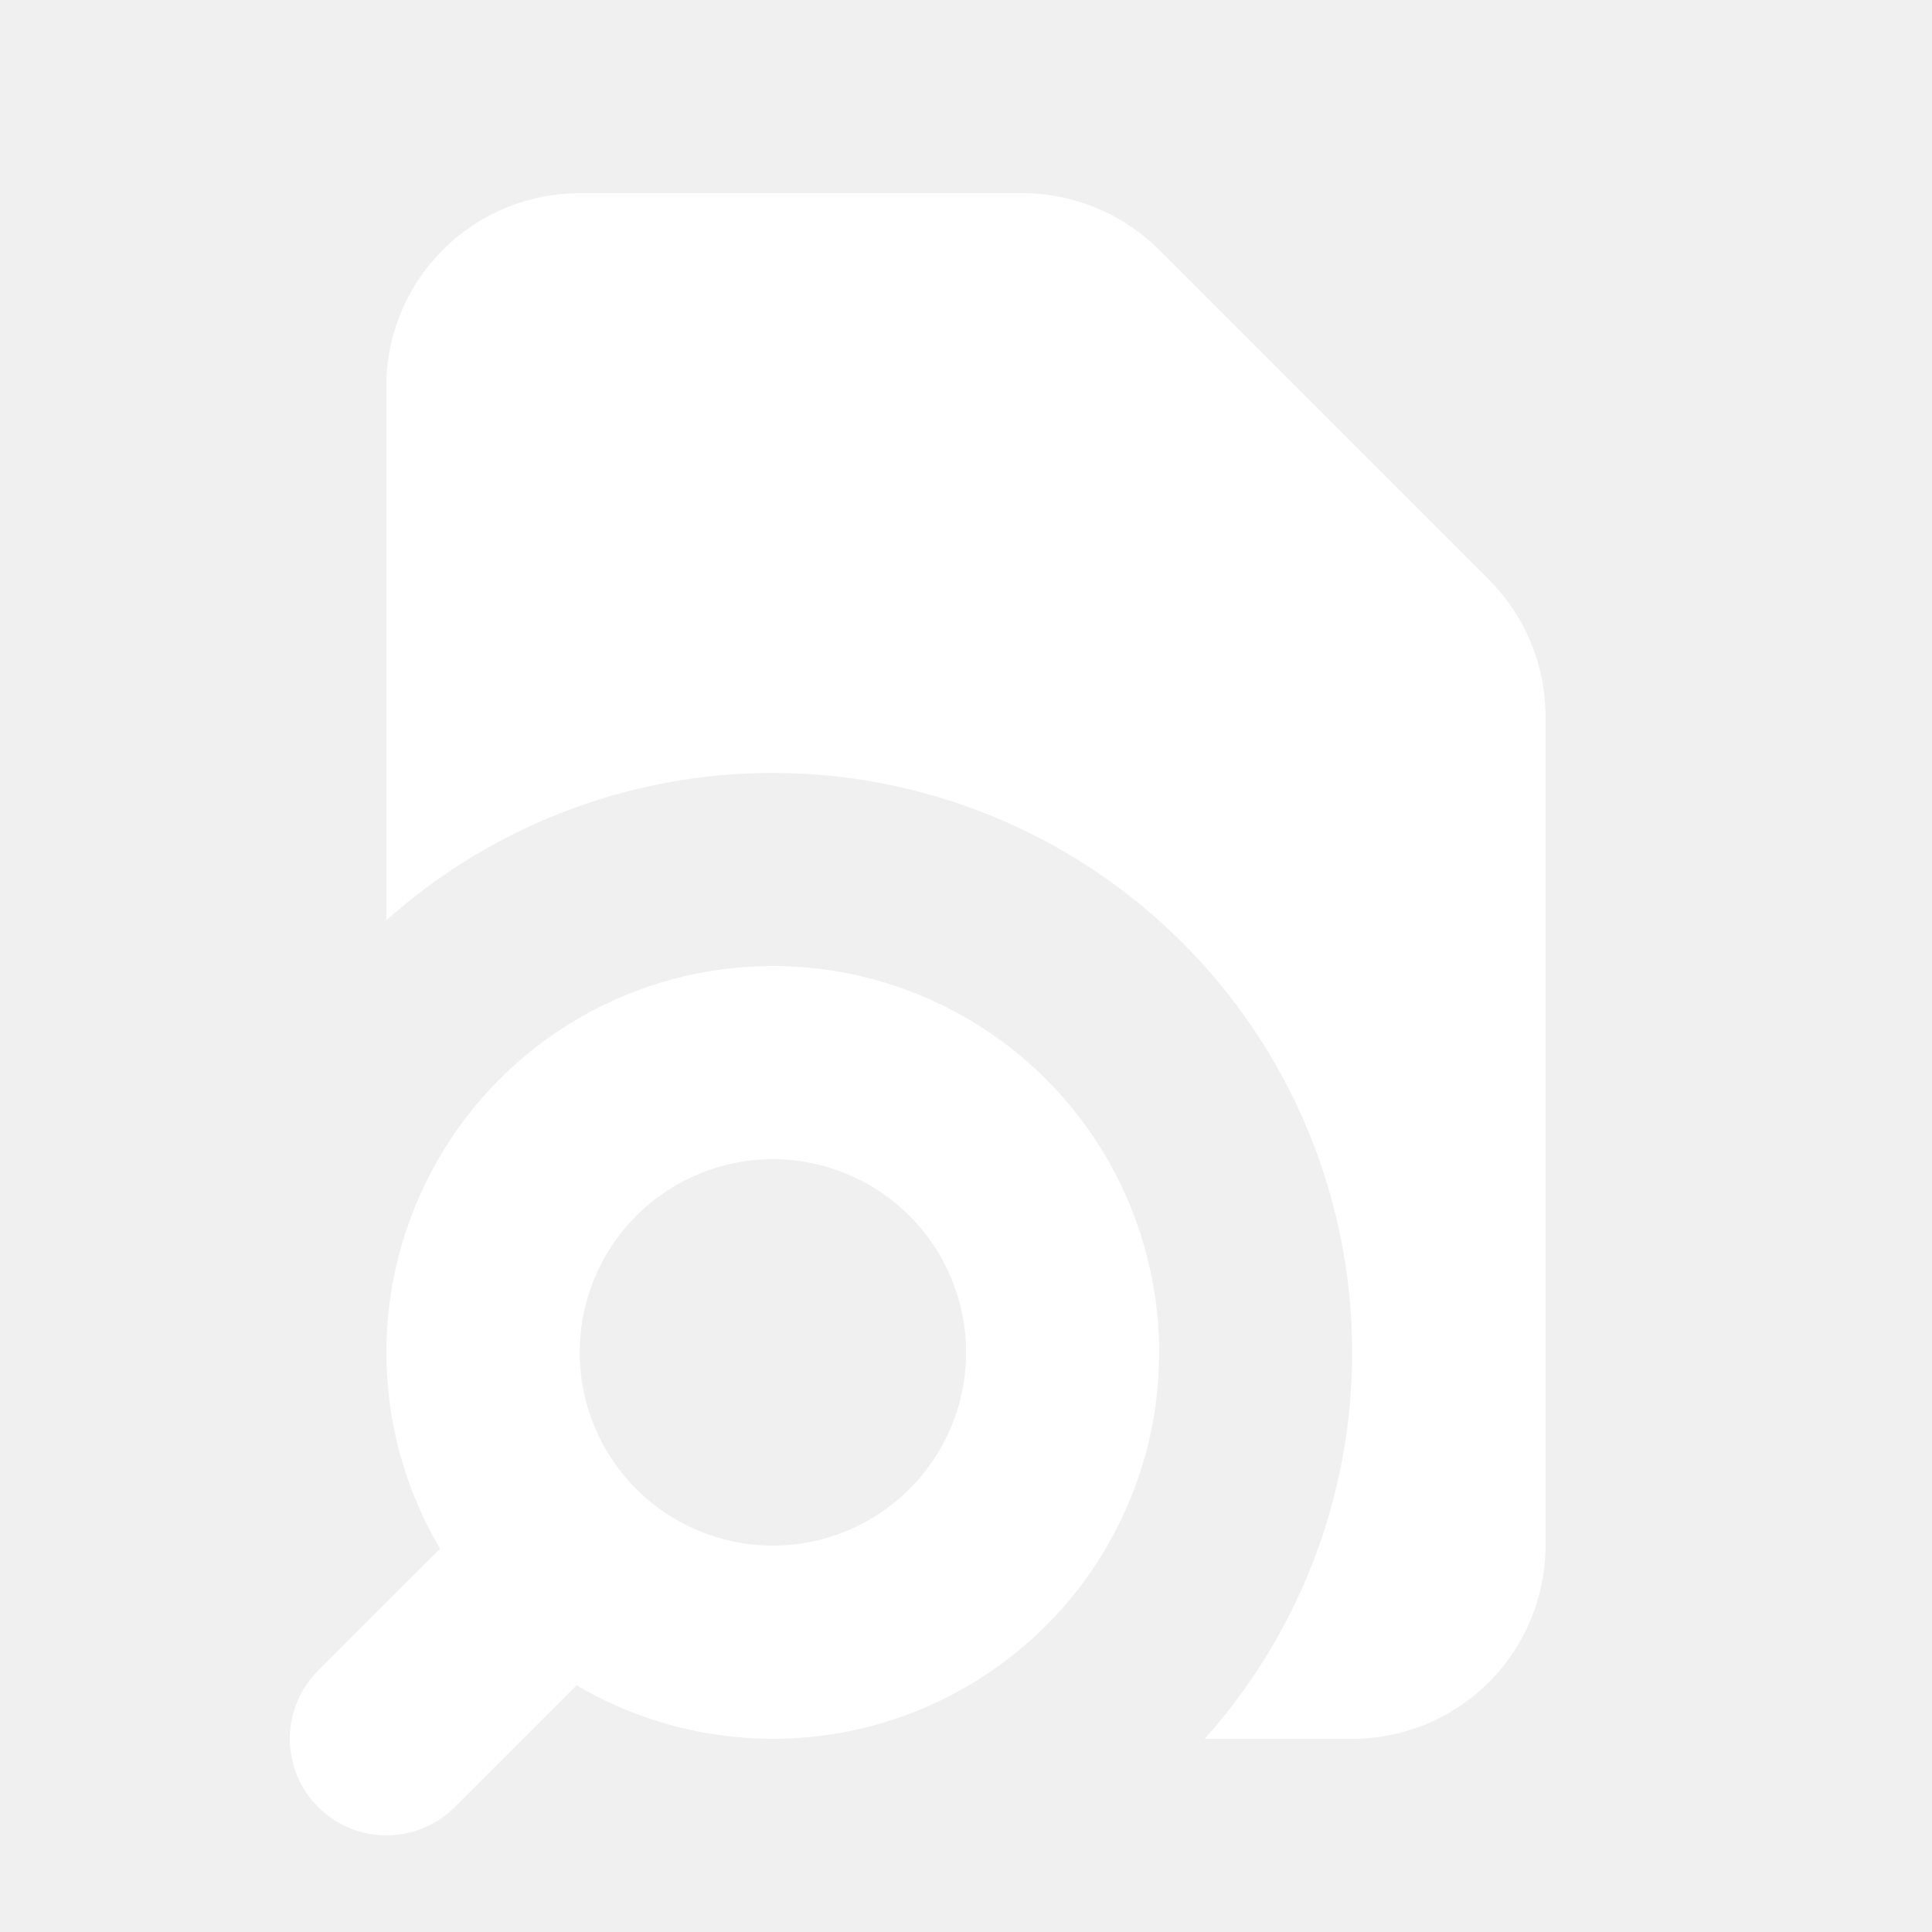
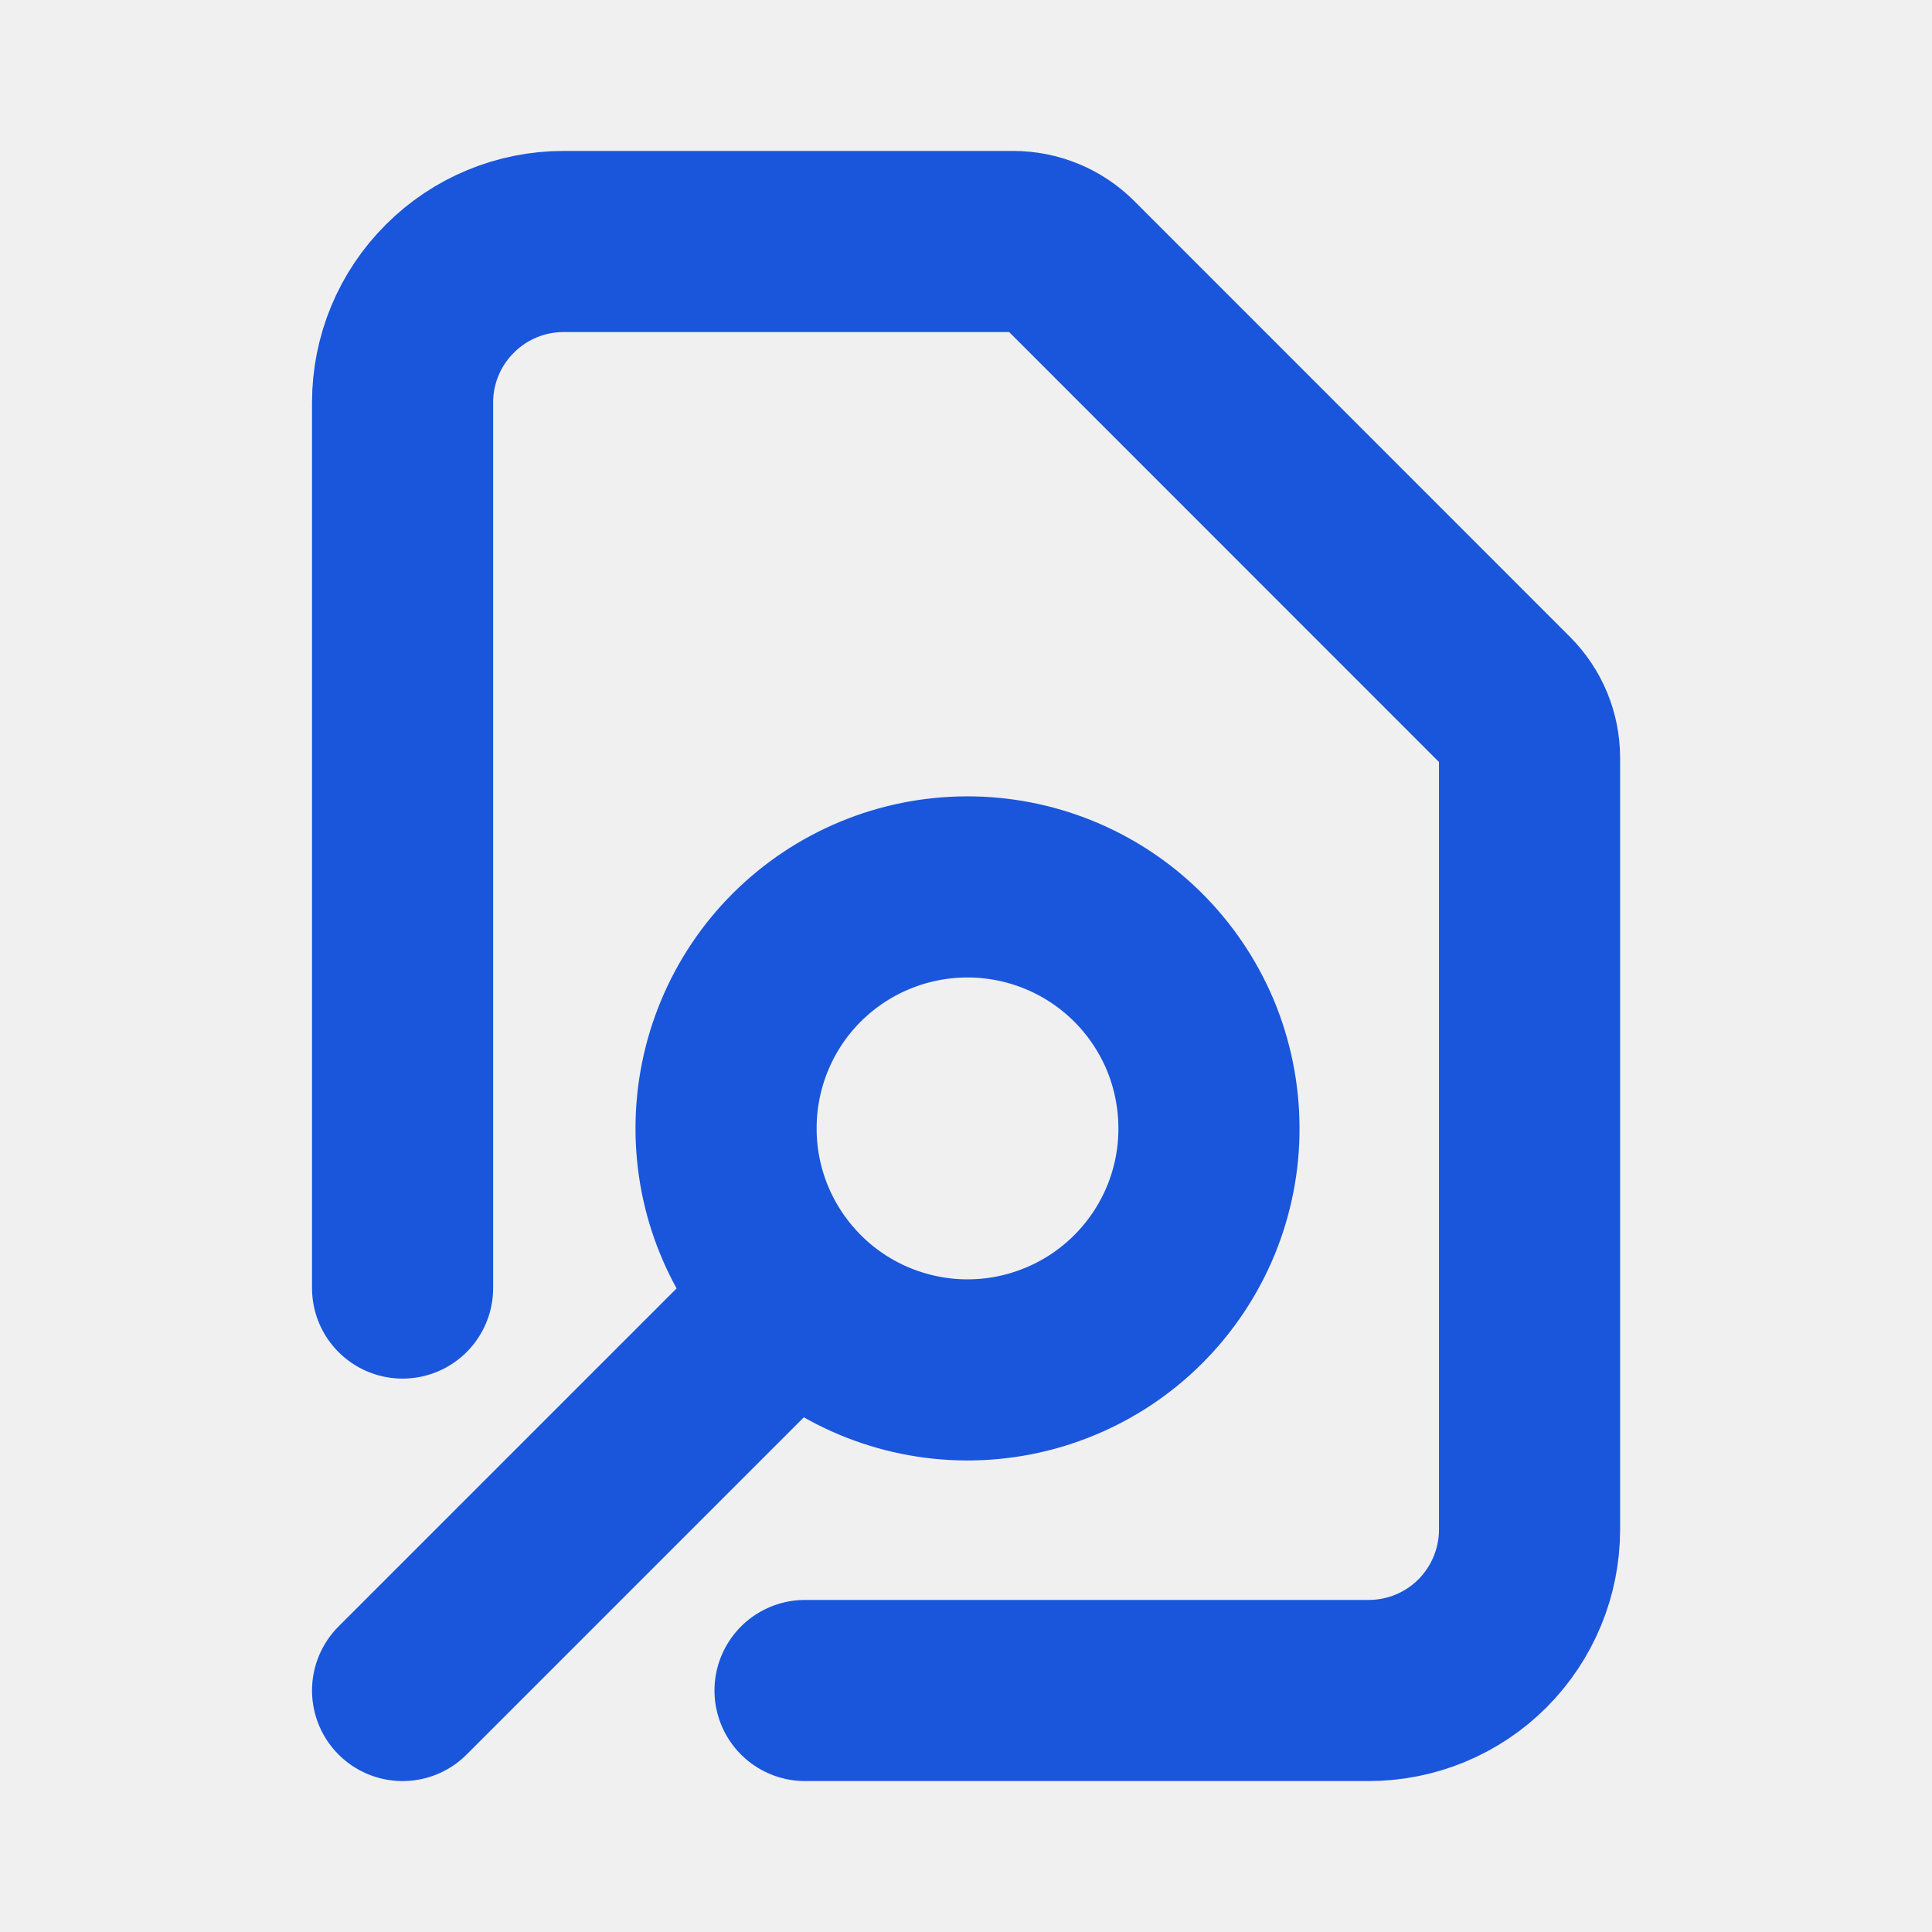
<svg xmlns="http://www.w3.org/2000/svg" width="16" height="16" viewBox="0 0 16 16" fill="none">
-   <path d="M3.199 3.2C3.199 2.776 3.368 2.369 3.668 2.069C3.968 1.769 4.375 1.6 4.799 1.6H8.468C8.892 1.6 9.299 1.769 9.599 2.069L12.33 4.8C12.63 5.1 12.799 5.507 12.799 5.931V12.8C12.799 13.224 12.631 13.631 12.331 13.931C12.03 14.232 11.624 14.4 11.199 14.4H9.977C10.794 13.486 11.231 12.293 11.196 11.067C11.162 9.841 10.66 8.674 9.792 7.807C8.925 6.94 7.759 6.437 6.532 6.403C5.306 6.369 4.114 6.805 3.199 7.622V3.2Z" fill="white" />
-   <path fill-rule="evenodd" clip-rule="evenodd" d="M6.401 8C5.836 8 5.282 8.149 4.794 8.432C4.306 8.715 3.901 9.123 3.622 9.613C3.342 10.103 3.196 10.658 3.2 11.222C3.204 11.786 3.357 12.34 3.644 12.826L2.635 13.834C2.561 13.908 2.502 13.996 2.461 14.093C2.421 14.19 2.4 14.294 2.4 14.399C2.4 14.504 2.421 14.608 2.461 14.706C2.501 14.803 2.56 14.891 2.635 14.965C2.709 15.04 2.797 15.098 2.894 15.139C2.991 15.179 3.095 15.2 3.2 15.2C3.305 15.2 3.409 15.179 3.506 15.139C3.604 15.099 3.692 15.04 3.766 14.966L4.775 13.957C5.199 14.207 5.675 14.355 6.165 14.391C6.656 14.428 7.148 14.35 7.604 14.165C8.06 13.979 8.467 13.692 8.794 13.324C9.12 12.956 9.357 12.517 9.487 12.043C9.616 11.568 9.635 11.07 9.54 10.587C9.446 10.104 9.242 9.649 8.943 9.258C8.645 8.867 8.26 8.55 7.819 8.332C7.378 8.114 6.893 8 6.401 8ZM4.801 11.2C4.801 10.776 4.969 10.369 5.269 10.069C5.569 9.769 5.976 9.6 6.401 9.6C6.825 9.6 7.232 9.769 7.532 10.069C7.832 10.369 8.001 10.776 8.001 11.2C8.001 11.624 7.832 12.031 7.532 12.331C7.232 12.631 6.825 12.8 6.401 12.8C5.976 12.8 5.569 12.631 5.269 12.331C4.969 12.031 4.801 11.624 4.801 11.2Z" fill="white" />
+   <path d="M6.667 14H11.334C11.688 14 12.027 13.86 12.277 13.61C12.527 13.359 12.667 13.02 12.667 12.667V6.276C12.667 6.099 12.597 5.93 12.472 5.805L8.863 2.195C8.738 2.07 8.568 2 8.391 2H4.667C4.314 2 3.975 2.14 3.725 2.391C3.474 2.641 3.334 2.98 3.334 3.333V10.667M3.334 14L6.587 10.747M6.587 10.747C6.772 10.936 6.992 11.085 7.236 11.188C7.479 11.29 7.74 11.344 8.004 11.345C8.268 11.346 8.53 11.295 8.774 11.194C9.018 11.094 9.24 10.946 9.427 10.759C9.613 10.573 9.761 10.351 9.862 10.107C9.962 9.863 10.014 9.601 10.012 9.337C10.011 9.073 9.958 8.812 9.856 8.568C9.753 8.325 9.604 8.105 9.415 7.919C9.039 7.549 8.532 7.343 8.005 7.345C7.477 7.347 6.972 7.557 6.598 7.93C6.225 8.303 6.015 8.809 6.013 9.336C6.01 9.864 6.217 10.371 6.587 10.747Z" stroke="#1A56DB" stroke-width="1.5" stroke-linecap="round" stroke-linejoin="round" />
</svg>
